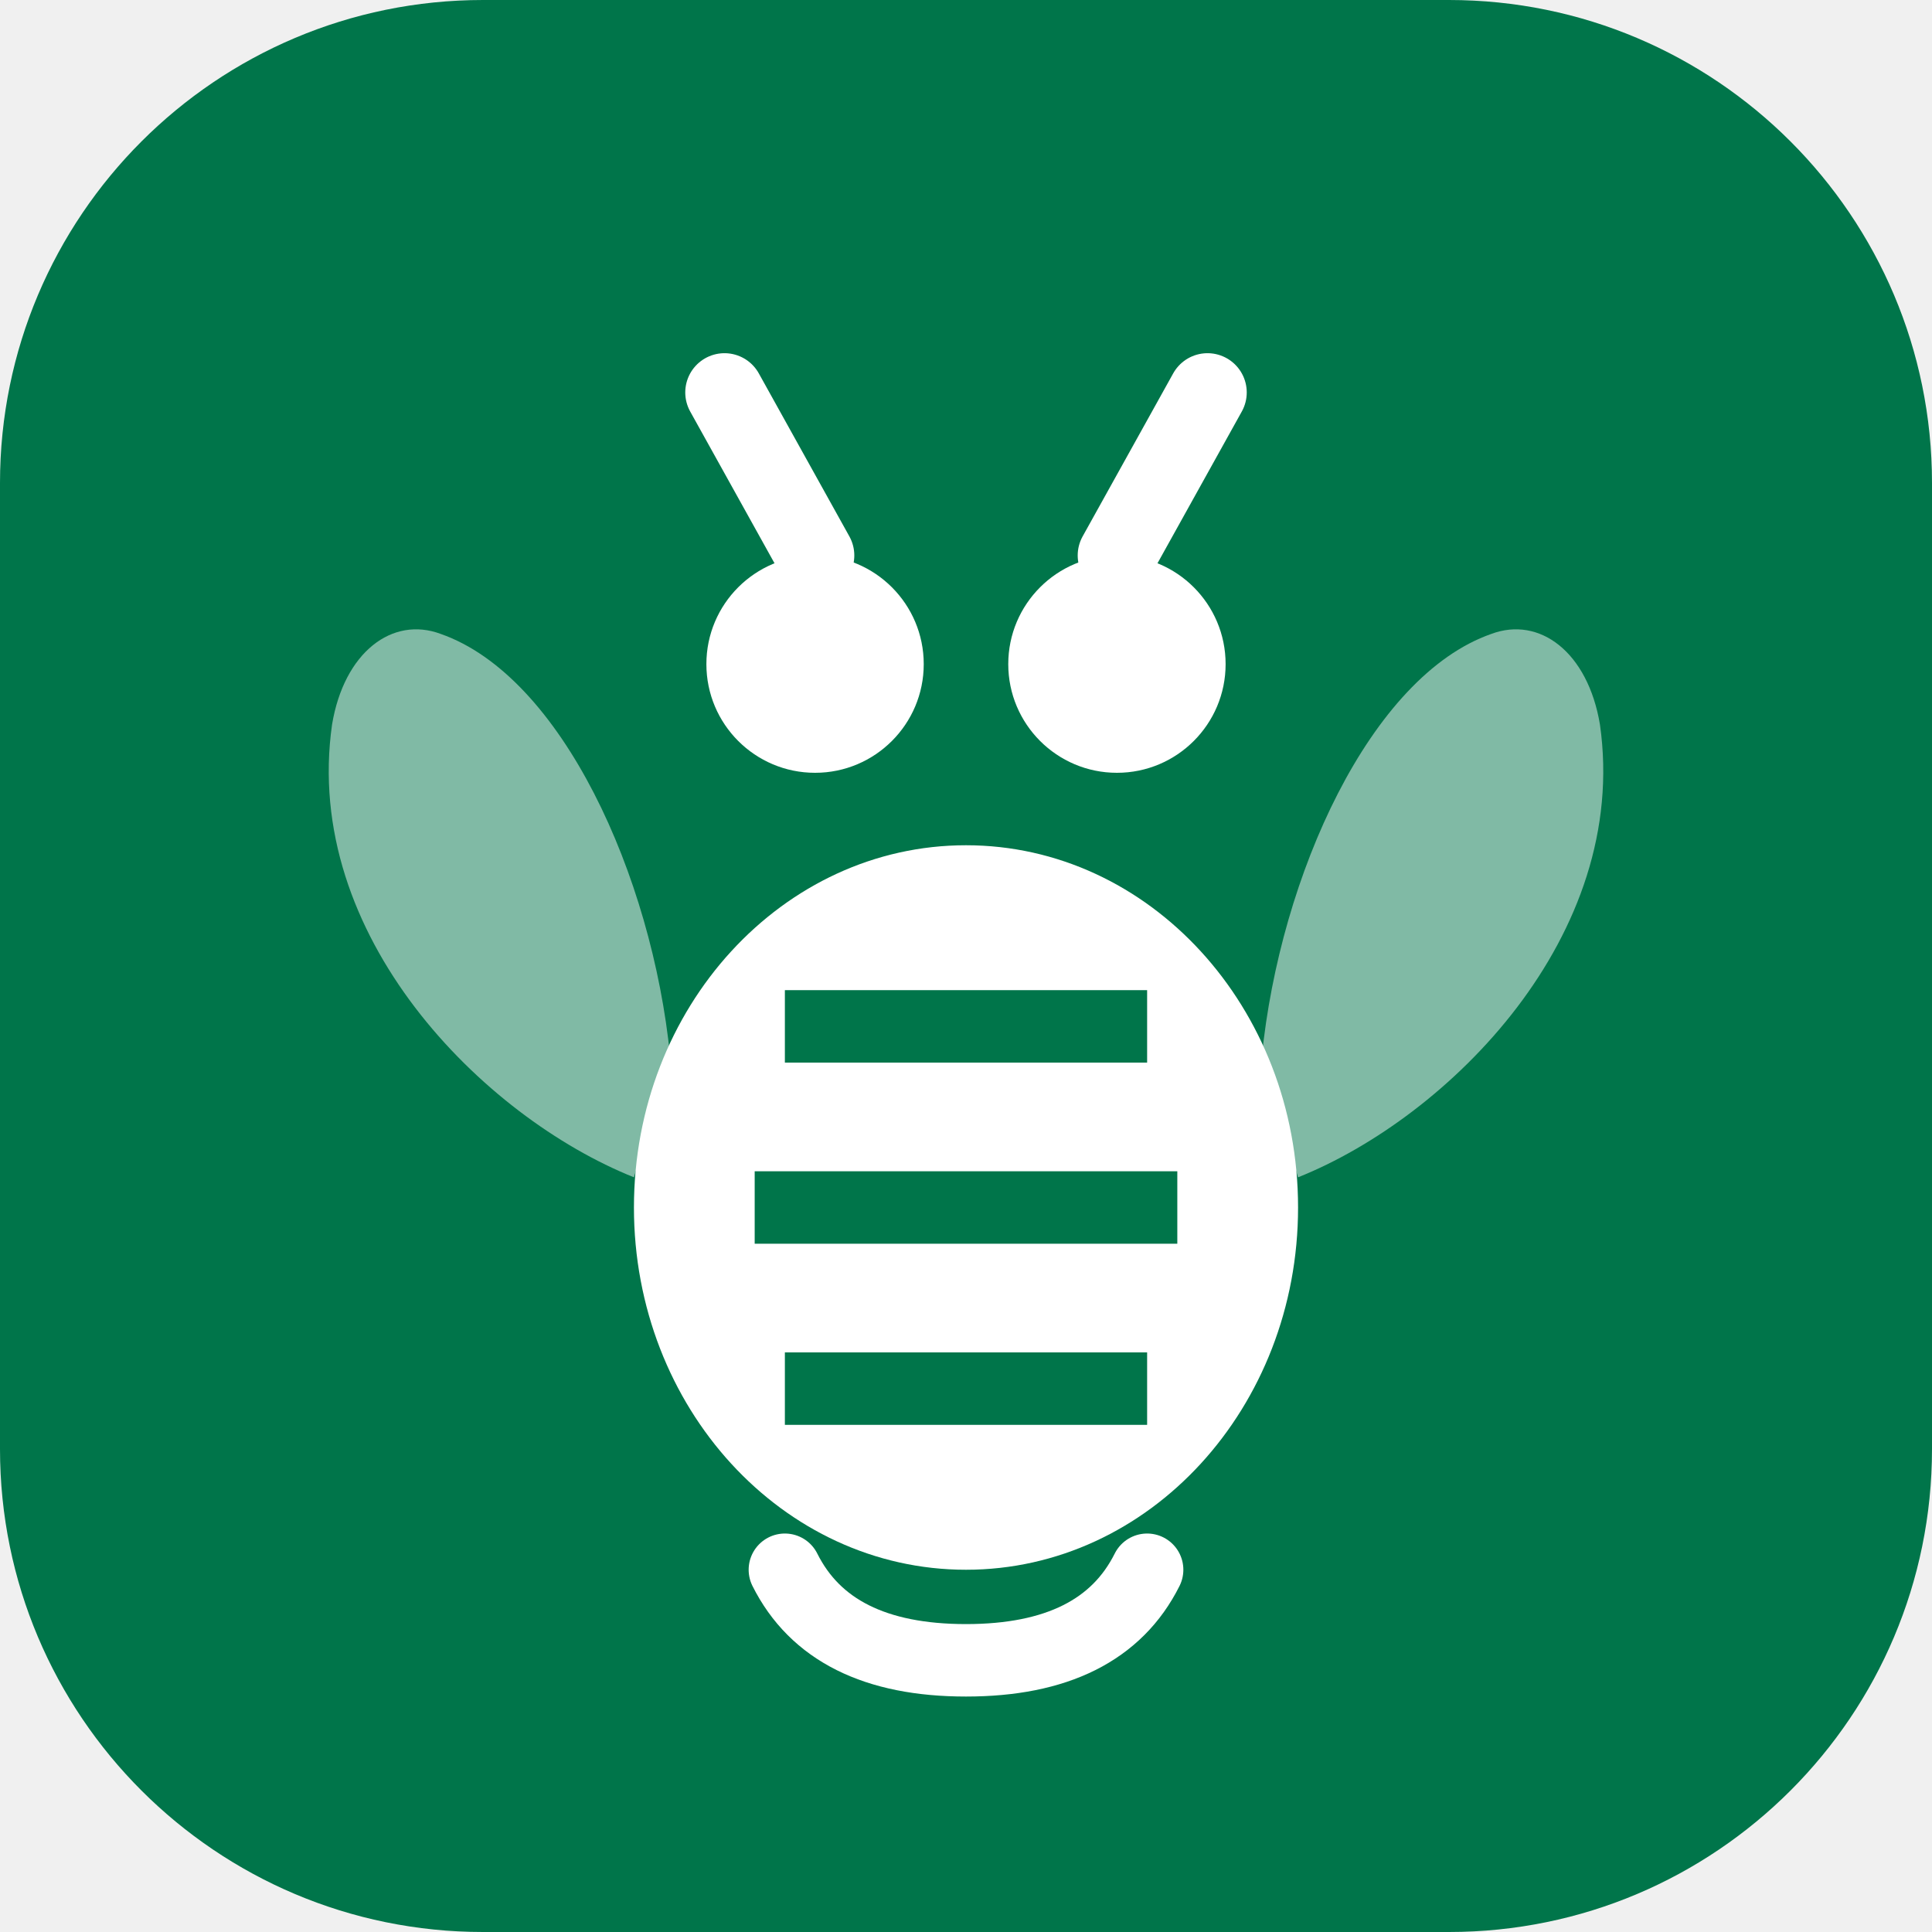
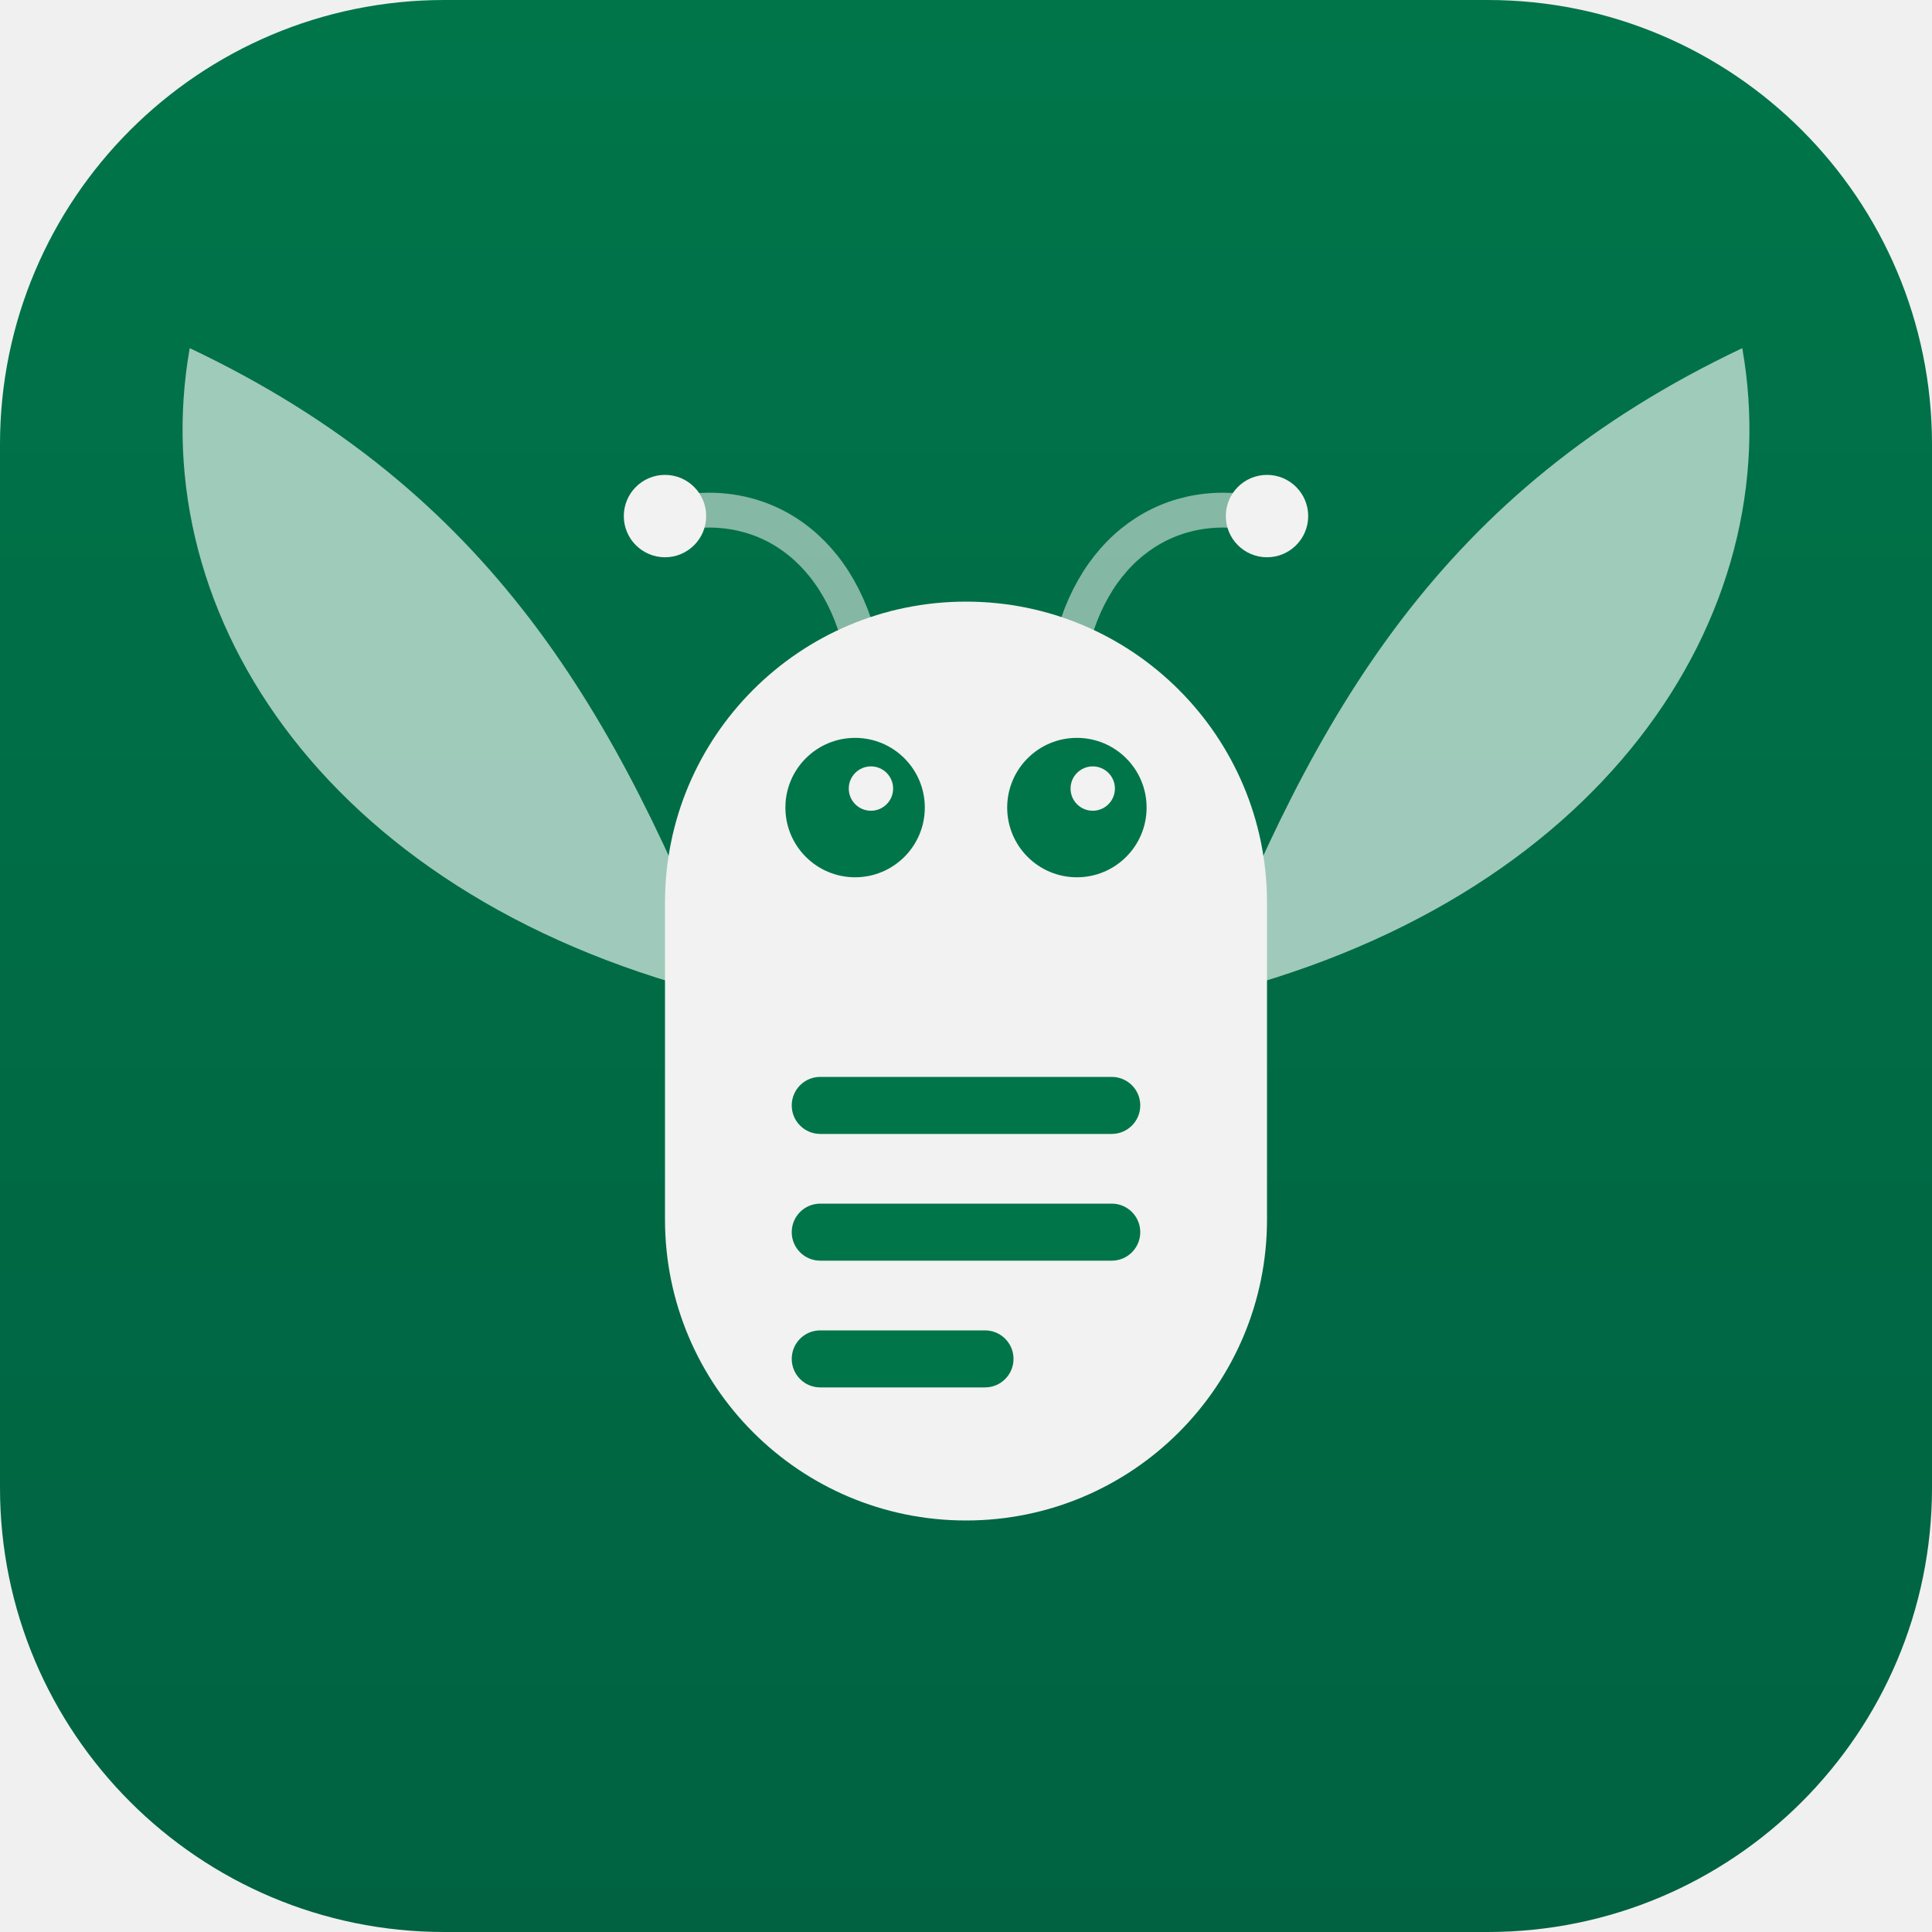
- <svg xmlns="http://www.w3.org/2000/svg" class="w-full h-full" viewBox="0 0 32 32" fill="none">
-   <rect width="32" height="32" rx="8" fill="#00754A" />
-   <ellipse cx="16" cy="20" rx="5.5" ry="6" fill="#fff" />
-   <path d="M10.5 19.5c-2.5-1-5.5-4-5-7.5.2-1.2 1-1.8 1.8-1.5 2 .7 3.5 4 3.8 7" fill="#fff" fill-opacity=".5" />
-   <path d="M21.5 19.5c2.5-1 5.5-4 5-7.5-.2-1.2-1-1.8-1.8-1.5-2 .7-3.5 4-3.8 7" fill="#fff" fill-opacity=".5" />
-   <line x1="13" y1="17" x2="19" y2="17" stroke="#00754A" stroke-width="1.2" />
-   <line x1="12.5" y1="20" x2="19.5" y2="20" stroke="#00754A" stroke-width="1.2" />
-   <line x1="13" y1="23" x2="19" y2="23" stroke="#00754A" stroke-width="1.2" />
-   <circle cx="13.5" cy="11" r="1.8" fill="#fff" />
-   <circle cx="18.5" cy="11" r="1.8" fill="#fff" />
-   <line x1="13.5" y1="9.2" x2="12" y2="6.5" stroke="#fff" stroke-width="1.3" stroke-linecap="round" />
-   <line x1="18.5" y1="9.2" x2="20" y2="6.5" stroke="#fff" stroke-width="1.3" stroke-linecap="round" />
-   <path d="M13 26c.5 1 1.5 1.5 3 1.5s2.5-.5 3-1.5" stroke="#fff" stroke-width="1.2" stroke-linecap="round" fill="none" />
+ <svg xmlns="http://www.w3.org/2000/svg" viewBox="0 0 500 500">
+   <defs>
+     <linearGradient id="bgGrad" x1="0" y1="0" x2="0" y2="1">
+       <stop offset="0%" stop-color="#00754A" />
+       <stop offset="100%" stop-color="#006241" />
+     </linearGradient>
+   </defs>
+   <rect width="500" height="500" rx="115" fill="url(#bgGrad)" />
+   <g transform="translate(250,250) scale(0.82) translate(-250,-280)">
+     <path d="M 325 290 C 450 260 510 170 495 85 C 400 130 360 200 325 290 Z" fill="#d4e9e2" opacity="0.75" />
+     <path d="M 175 290 C 50 260 -10 170 5 85 C 100 130 140 200 175 290 Z" fill="#d4e9e2" opacity="0.75" />
+     <path d="M 218 185 C 212 148 185 130 155 138" fill="none" stroke="#f2f2f2" stroke-width="11" stroke-linecap="round" opacity="0.55" />
+     <circle cx="155" cy="138" r="13" fill="#f2f2f2" />
+     <path d="M 282 185 C 288 148 315 130 345 138" fill="none" stroke="#f2f2f2" stroke-width="11" stroke-linecap="round" opacity="0.55" />
+     <circle cx="345" cy="138" r="13" fill="#f2f2f2" />
+     <rect x="155" y="165" width="190" height="290" rx="95" fill="#f2f2f2" />
+     <circle cx="215" cy="230" r="22" fill="#00754A" />
+     <circle cx="285" cy="230" r="22" fill="#00754A" />
+     <circle cx="220" cy="224" r="7" fill="#f2f2f2" />
+     <circle cx="290" cy="224" r="7" fill="#f2f2f2" />
+     <rect x="195" y="315" width="110" height="18" rx="9" fill="#00754A" />
+     <rect x="195" y="355" width="110" height="18" rx="9" fill="#00754A" />
+     <rect x="195" y="395" width="70" height="18" rx="9" fill="#00754A" />
+   </g>
</svg>
